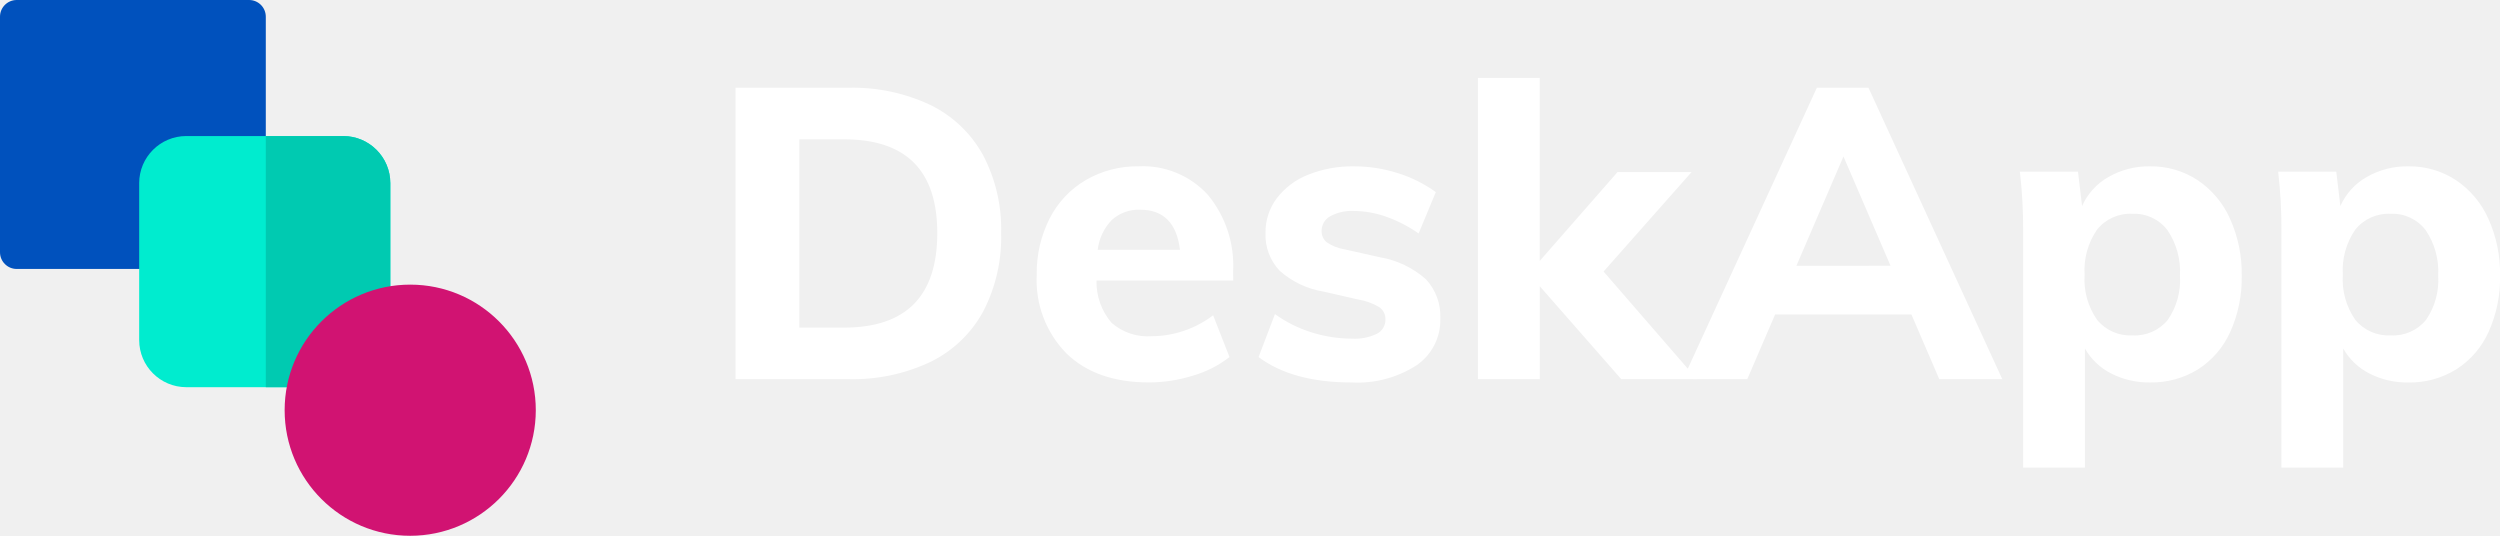
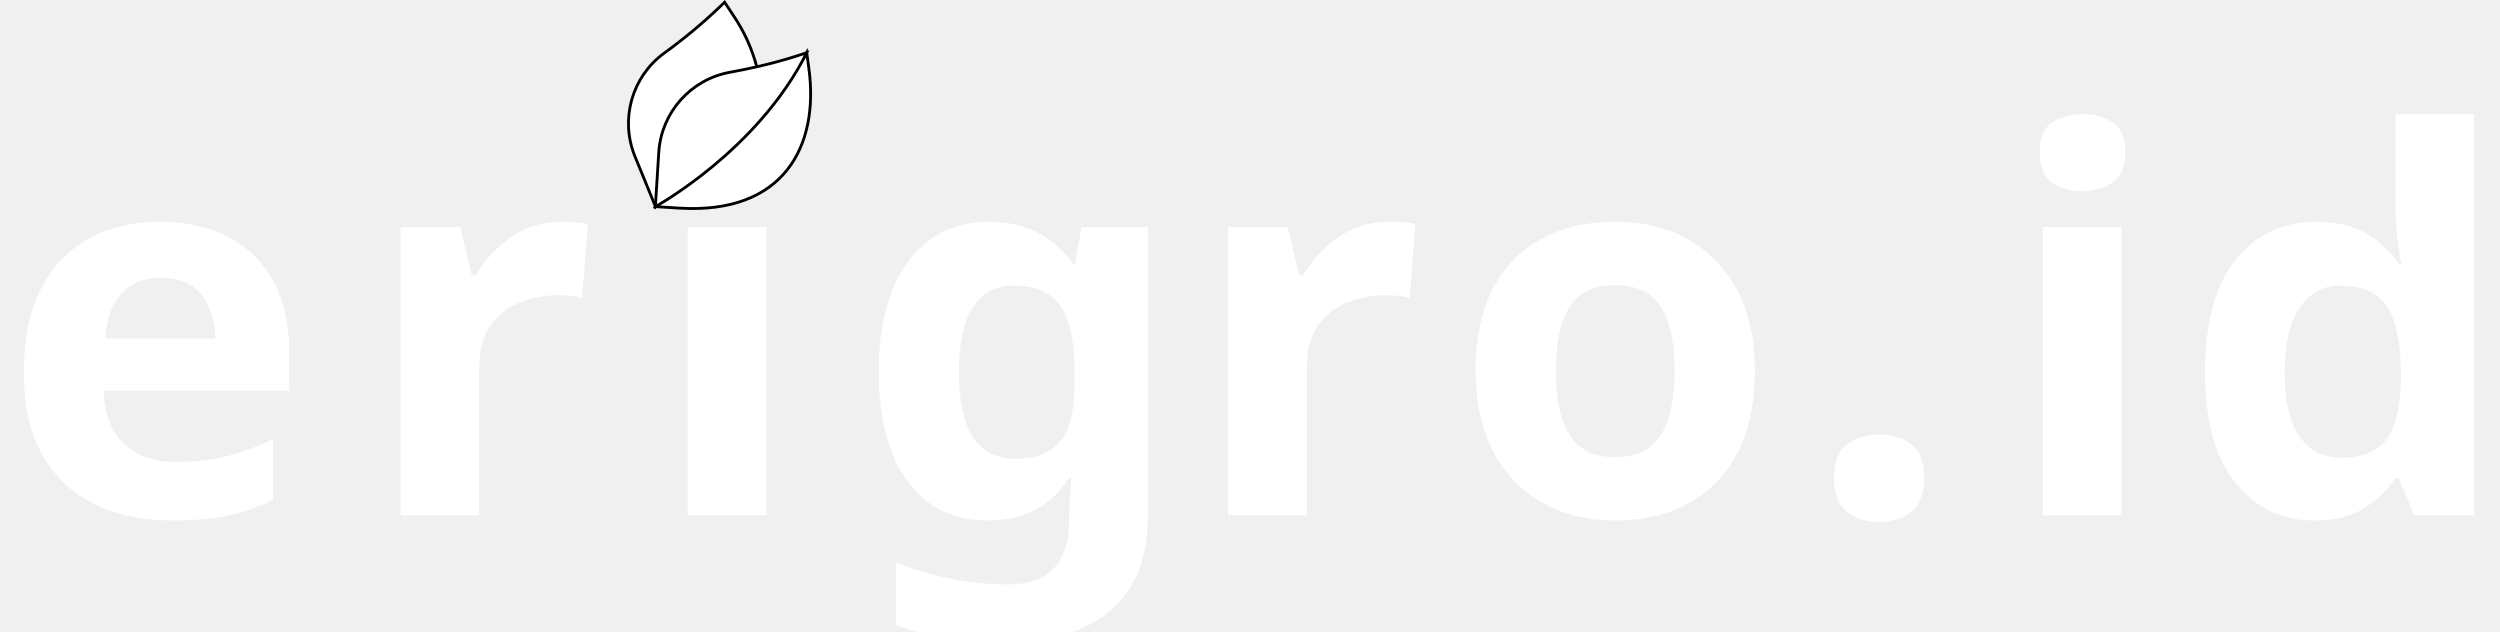
- <svg xmlns="http://www.w3.org/2000/svg" width="256.633" height="55" viewBox="0 0 256.633 55">
-   <g id="deskapp-logo" transform="translate(-329.089 -601.197)">
-     <g id="_029-blend" data-name="029-blend" transform="translate(329.089 601.197)">
-       <path id="Path_78" data-name="Path 78" d="M25.58,27.609H1.705A1.716,1.716,0,0,1,0,25.883V1.725A1.716,1.716,0,0,1,1.705,0H25.58a1.716,1.716,0,0,1,1.705,1.725V25.883A1.716,1.716,0,0,1,25.58,27.609Zm0,0" transform="translate(0)" fill="#0051bd" />
-       <path id="Path_79" data-name="Path 79" d="M153.947,155.781H137.834A4.84,4.84,0,0,1,133,150.947V134.834A4.84,4.84,0,0,1,137.834,130h16.113a4.84,4.84,0,0,1,4.834,4.834v16.113A4.84,4.84,0,0,1,153.947,155.781Zm0,0" transform="translate(-118.713 -116.035)" fill="#00eccf" />
-       <path id="Path_80" data-name="Path 80" d="M261.949,130H254v25.781h7.949a4.84,4.84,0,0,0,4.834-4.834V134.834A4.84,4.84,0,0,0,261.949,130Zm0,0" transform="translate(-226.715 -116.035)" fill="#00cab1" />
-       <path id="Path_81" data-name="Path 81" d="M284.891,297.781a12.891,12.891,0,1,1,12.891-12.891A12.905,12.905,0,0,1,284.891,297.781Zm0,0" transform="translate(-242.781 -242.781)" fill="#d11372" />
+ <svg xmlns="http://www.w3.org/2000/svg" viewBox="0 0 876 221.41">
+   <defs>
+     <style>.cls-1{font-size:184.93px;font-family:Ubuntu-Bold, Ubuntu;font-weight:700;}.cls-1,.cls-6{fill:#fff;}.cls-2{letter-spacing:0.09em;}.cls-3{letter-spacing:0.08em;}.cls-4{letter-spacing:0.06em;}.cls-5{letter-spacing:0.09em;}.cls-6{stroke:#000;stroke-miterlimit:10;}</style>
+   </defs>
+   <g id="Layer_2" data-name="Layer 2">
+     <g id="Layer_1-2" data-name="Layer 1">
+       <text class="cls-1" transform="translate(0 180.54)">
+         <tspan class="cls-2">erig</tspan>
+         <tspan class="cls-3" x="415.9" y="0">r</tspan>
+         <tspan class="cls-4" x="508.74" y="0">o</tspan>
+         <tspan class="cls-5" x="632.08" y="0">.i</tspan>
+         <tspan x="764.3" y="0">d</tspan>
+       </text>
+       <path class="cls-6" d="M229.68,72.4l-7.2-17.62a30.5,30.5,0,0,1,10.24-36.16A183.62,183.62,0,0,0,252.35,2.28l1.56-1.5L257,5.47a58.72,58.72,0,0,1,8.17,17.93Z" />
+       <path class="cls-6" d="M283.43,24l-.76-5.57C276.42,31,262,36.91,253.47,45.26A217.21,217.21,0,0,0,229.68,72.4l8.29.52C274.81,75.22,287.09,51,283.43,24Z" />
+       <path class="cls-6" d="M282.67,18.47l-2.06.68c-5.07,1.67-10.22,3.07-15.42,4.25h0c-3.11.71-6.23,1.34-9.36,1.91a30.48,30.48,0,0,0-25,28.09l-1.19,19S265.49,52.81,282.67,18.47Z" />
    </g>
-     <path id="Path_82" data-name="Path 82" d="M3.2-32.112H14.749a18.7,18.7,0,0,1,8.445,1.765,12.333,12.333,0,0,1,5.4,5.126,16.264,16.264,0,0,1,1.87,8.025,16.507,16.507,0,0,1-1.849,8.067,12.332,12.332,0,0,1-5.378,5.147A18.615,18.615,0,0,1,14.749-2.2H3.2ZM14.329-7.49q9.58,0,9.58-9.706,0-9.622-9.58-9.622H9.75V-7.49Zm39.957-4.832H40.253a6.429,6.429,0,0,0,1.555,4.349,5.64,5.64,0,0,0,4.118,1.366A10.31,10.31,0,0,0,49.2-7.154a10.451,10.451,0,0,0,3.025-1.6l1.681,4.286a11.177,11.177,0,0,1-3.76,1.912,15.251,15.251,0,0,1-4.517.693q-5.378,0-8.445-2.962a10.719,10.719,0,0,1-3.067-8.088,12.324,12.324,0,0,1,1.324-5.777,9.639,9.639,0,0,1,3.718-3.95,10.5,10.5,0,0,1,5.42-1.408,9.033,9.033,0,0,1,7.1,2.92,11.4,11.4,0,0,1,2.6,7.878Zm-9.538-7.269a4.082,4.082,0,0,0-2.92,1.05,5.266,5.266,0,0,0-1.45,3.067h8.445Q48.32-19.591,44.749-19.591ZM66.429-1.86q-6.05,0-9.538-2.605l1.681-4.412a13,13,0,0,0,3.739,1.87,13.852,13.852,0,0,0,4.2.651,5.144,5.144,0,0,0,2.521-.5,1.6,1.6,0,0,0,.882-1.471,1.48,1.48,0,0,0-.63-1.26,6.139,6.139,0,0,0-2.227-.8l-3.487-.8a8.9,8.9,0,0,1-4.517-2.143,5.324,5.324,0,0,1-1.45-3.908,5.765,5.765,0,0,1,1.155-3.529,7.5,7.5,0,0,1,3.214-2.416,12.219,12.219,0,0,1,4.748-.861,14.642,14.642,0,0,1,4.454.693A13.45,13.45,0,0,1,75.085-21.4L73.32-17.154a13.786,13.786,0,0,0-3.34-1.723,10.071,10.071,0,0,0-3.3-.588,4.62,4.62,0,0,0-2.437.546,1.7,1.7,0,0,0-.882,1.513,1.436,1.436,0,0,0,.525,1.155,4.536,4.536,0,0,0,1.87.735l3.571.8a9.517,9.517,0,0,1,4.748,2.269,5.539,5.539,0,0,1,1.471,4.034,5.606,5.606,0,0,1-2.437,4.79A11.192,11.192,0,0,1,66.429-1.86ZM94.118-2.2l-8.361-9.538V-2.2H79.412V-33.12h6.344v18.781l7.983-9.118h7.6l-9.033,10.21,9.58,11.05Zm29.789-6.639H109.916L107.059-2.2h-6.6L114.2-32.112H119.5L133.235-2.2h-6.47Zm-2.143-5-4.832-11.218L112.1-13.835ZM148.4-24.045a8.678,8.678,0,0,1,4.874,1.408,9.352,9.352,0,0,1,3.34,3.971,13.644,13.644,0,0,1,1.2,5.84,13.426,13.426,0,0,1-1.176,5.777A8.858,8.858,0,0,1,153.319-3.2,9.054,9.054,0,0,1,148.4-1.86a8.472,8.472,0,0,1-3.992-.924,6.427,6.427,0,0,1-2.689-2.563V6.879h-6.344V-17.406a49.529,49.529,0,0,0-.336-6.092h5.966l.42,3.529a6.415,6.415,0,0,1,2.71-2.983A8.3,8.3,0,0,1,148.4-24.045ZM146.6-6.692a4.358,4.358,0,0,0,3.613-1.576,7.156,7.156,0,0,0,1.26-4.559,7.534,7.534,0,0,0-1.281-4.664,4.258,4.258,0,0,0-3.592-1.681,4.368,4.368,0,0,0-3.634,1.618,7.331,7.331,0,0,0-1.281,4.643,7.239,7.239,0,0,0,1.281,4.622A4.393,4.393,0,0,0,146.6-6.692Zm28.319-17.353a8.678,8.678,0,0,1,4.874,1.408,9.352,9.352,0,0,1,3.34,3.971,13.644,13.644,0,0,1,1.2,5.84,13.426,13.426,0,0,1-1.176,5.777A8.858,8.858,0,0,1,179.831-3.2a9.054,9.054,0,0,1-4.916,1.345,8.472,8.472,0,0,1-3.992-.924,6.427,6.427,0,0,1-2.689-2.563V6.879H161.89V-17.406a49.529,49.529,0,0,0-.336-6.092h5.966l.42,3.529a6.415,6.415,0,0,1,2.71-2.983A8.3,8.3,0,0,1,174.915-24.045ZM173.108-6.692a4.358,4.358,0,0,0,3.613-1.576,7.156,7.156,0,0,0,1.26-4.559A7.534,7.534,0,0,0,176.7-17.49a4.258,4.258,0,0,0-3.592-1.681,4.368,4.368,0,0,0-3.634,1.618,7.331,7.331,0,0,0-1.281,4.643,7.239,7.239,0,0,0,1.281,4.622A4.393,4.393,0,0,0,173.108-6.692Z" transform="translate(401.395 642.317)" fill="#ffffff" />
  </g>
</svg>
